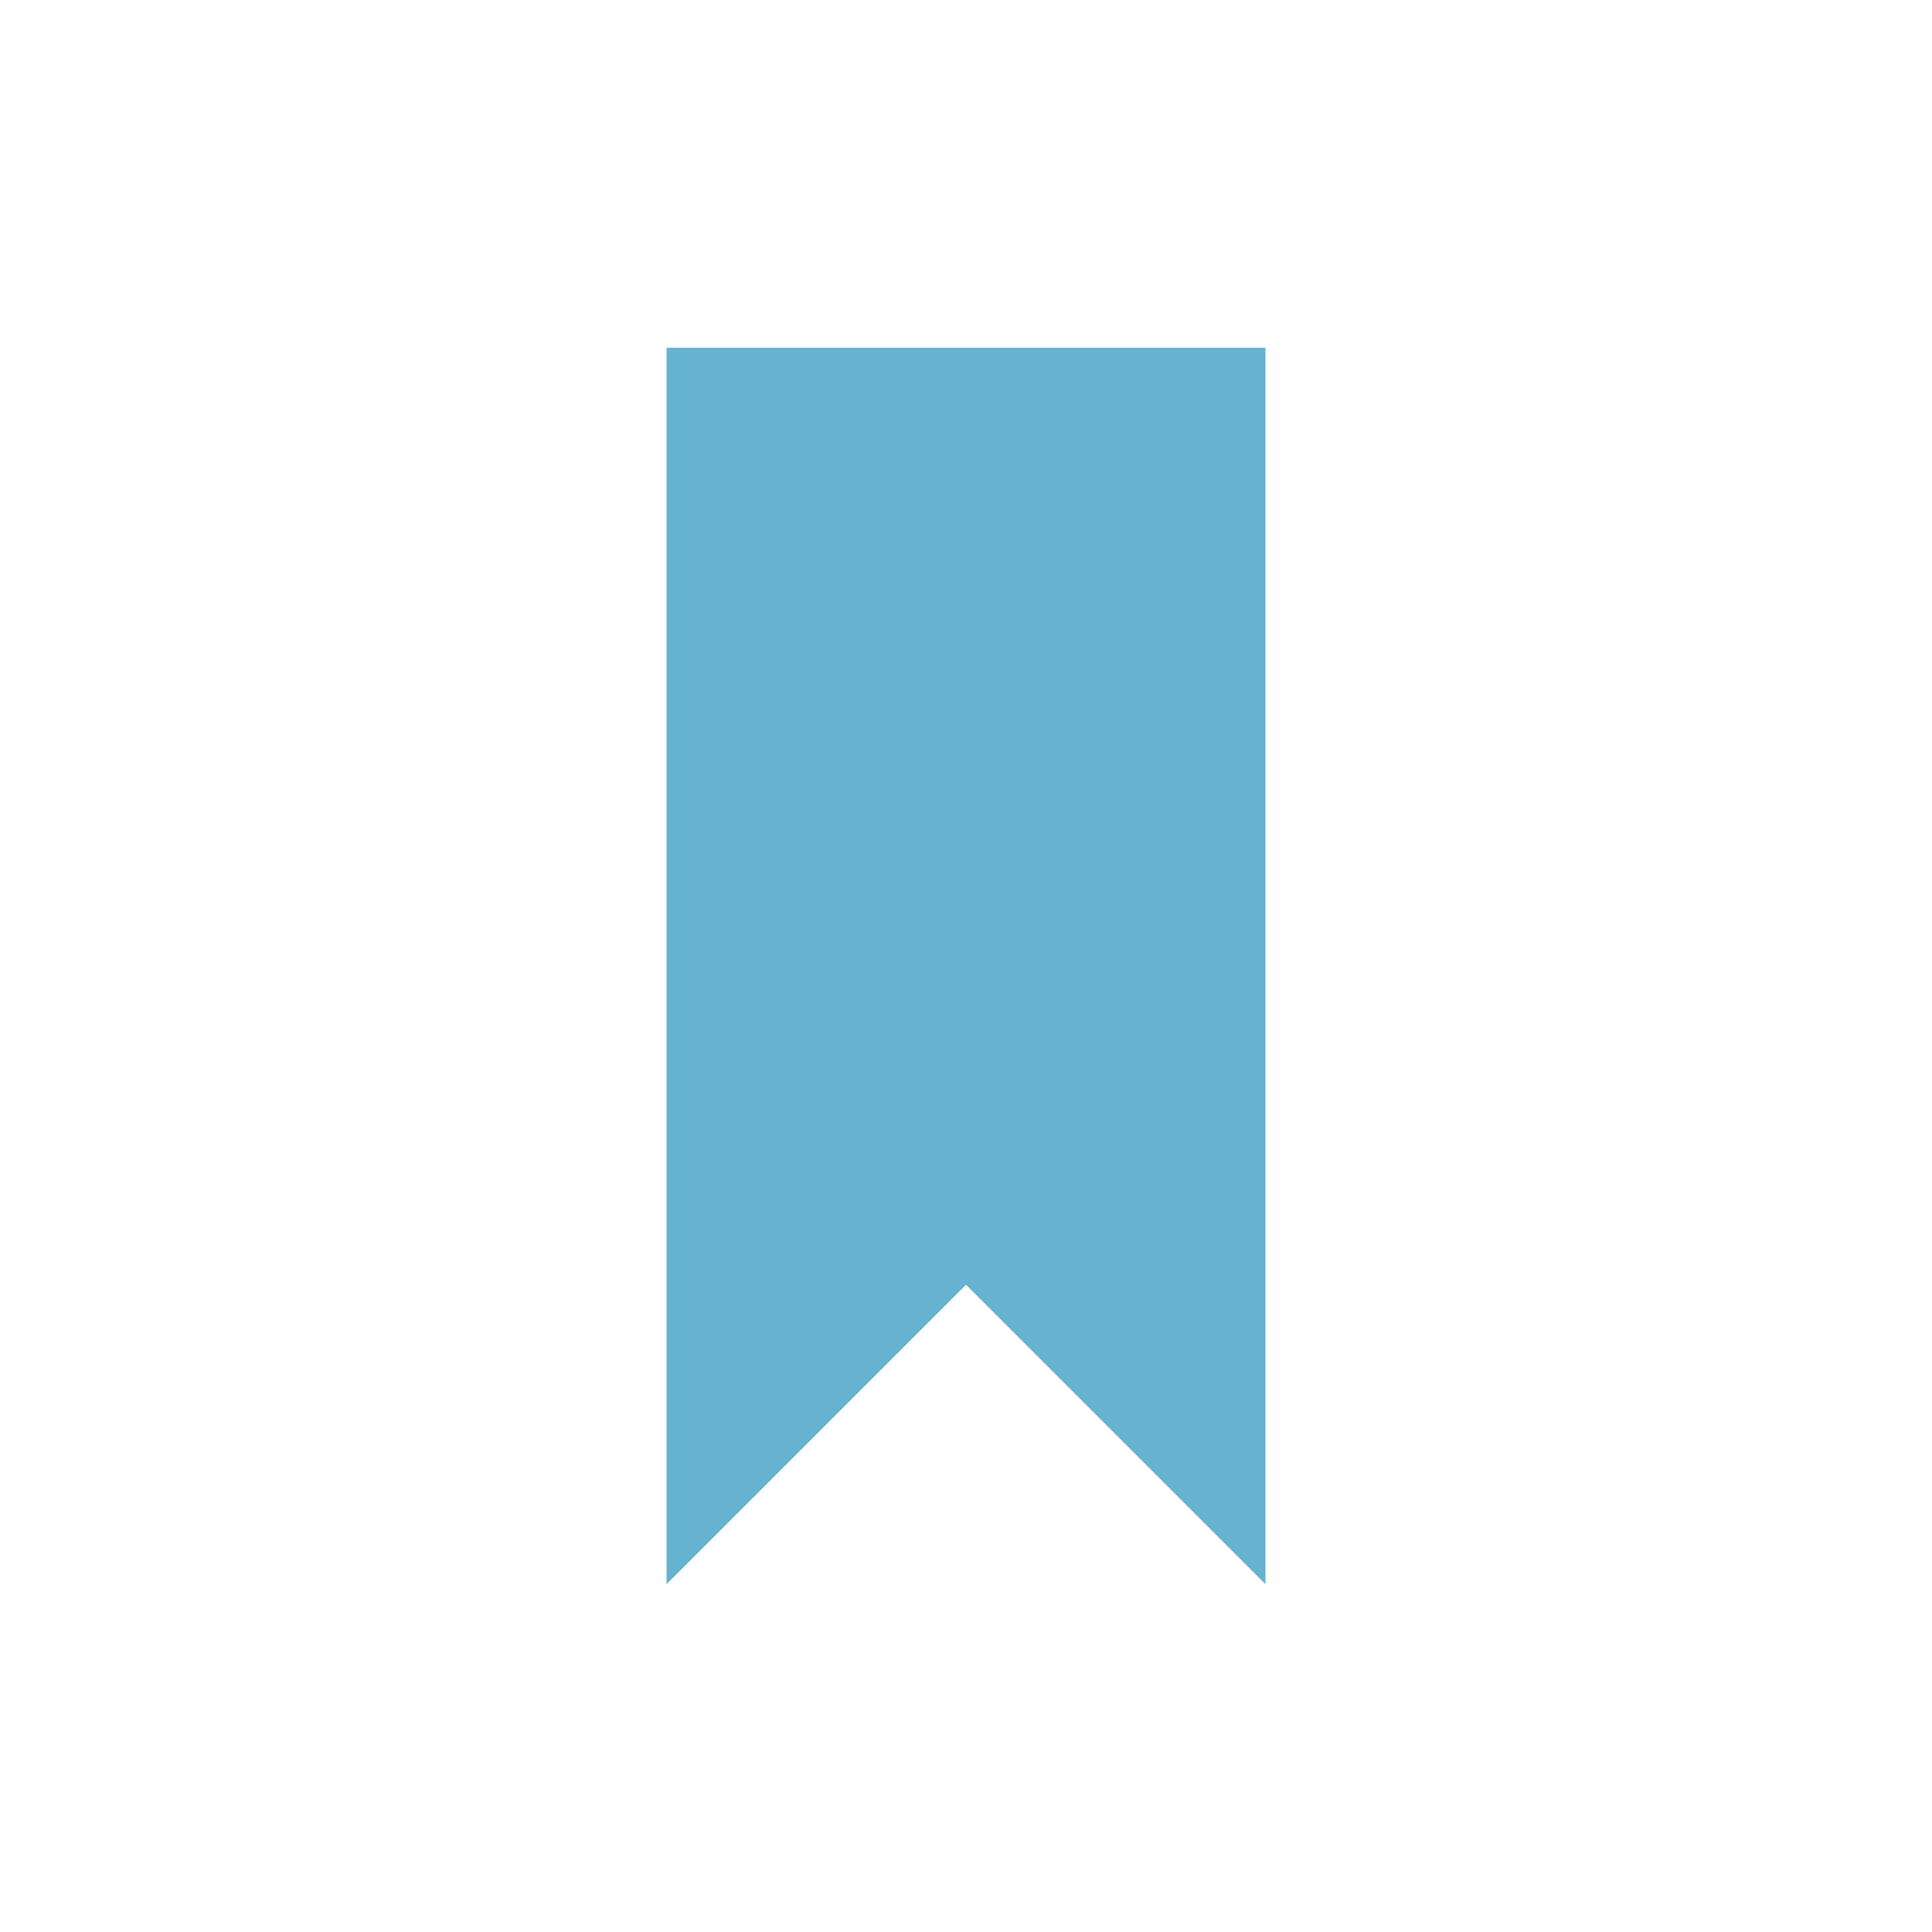
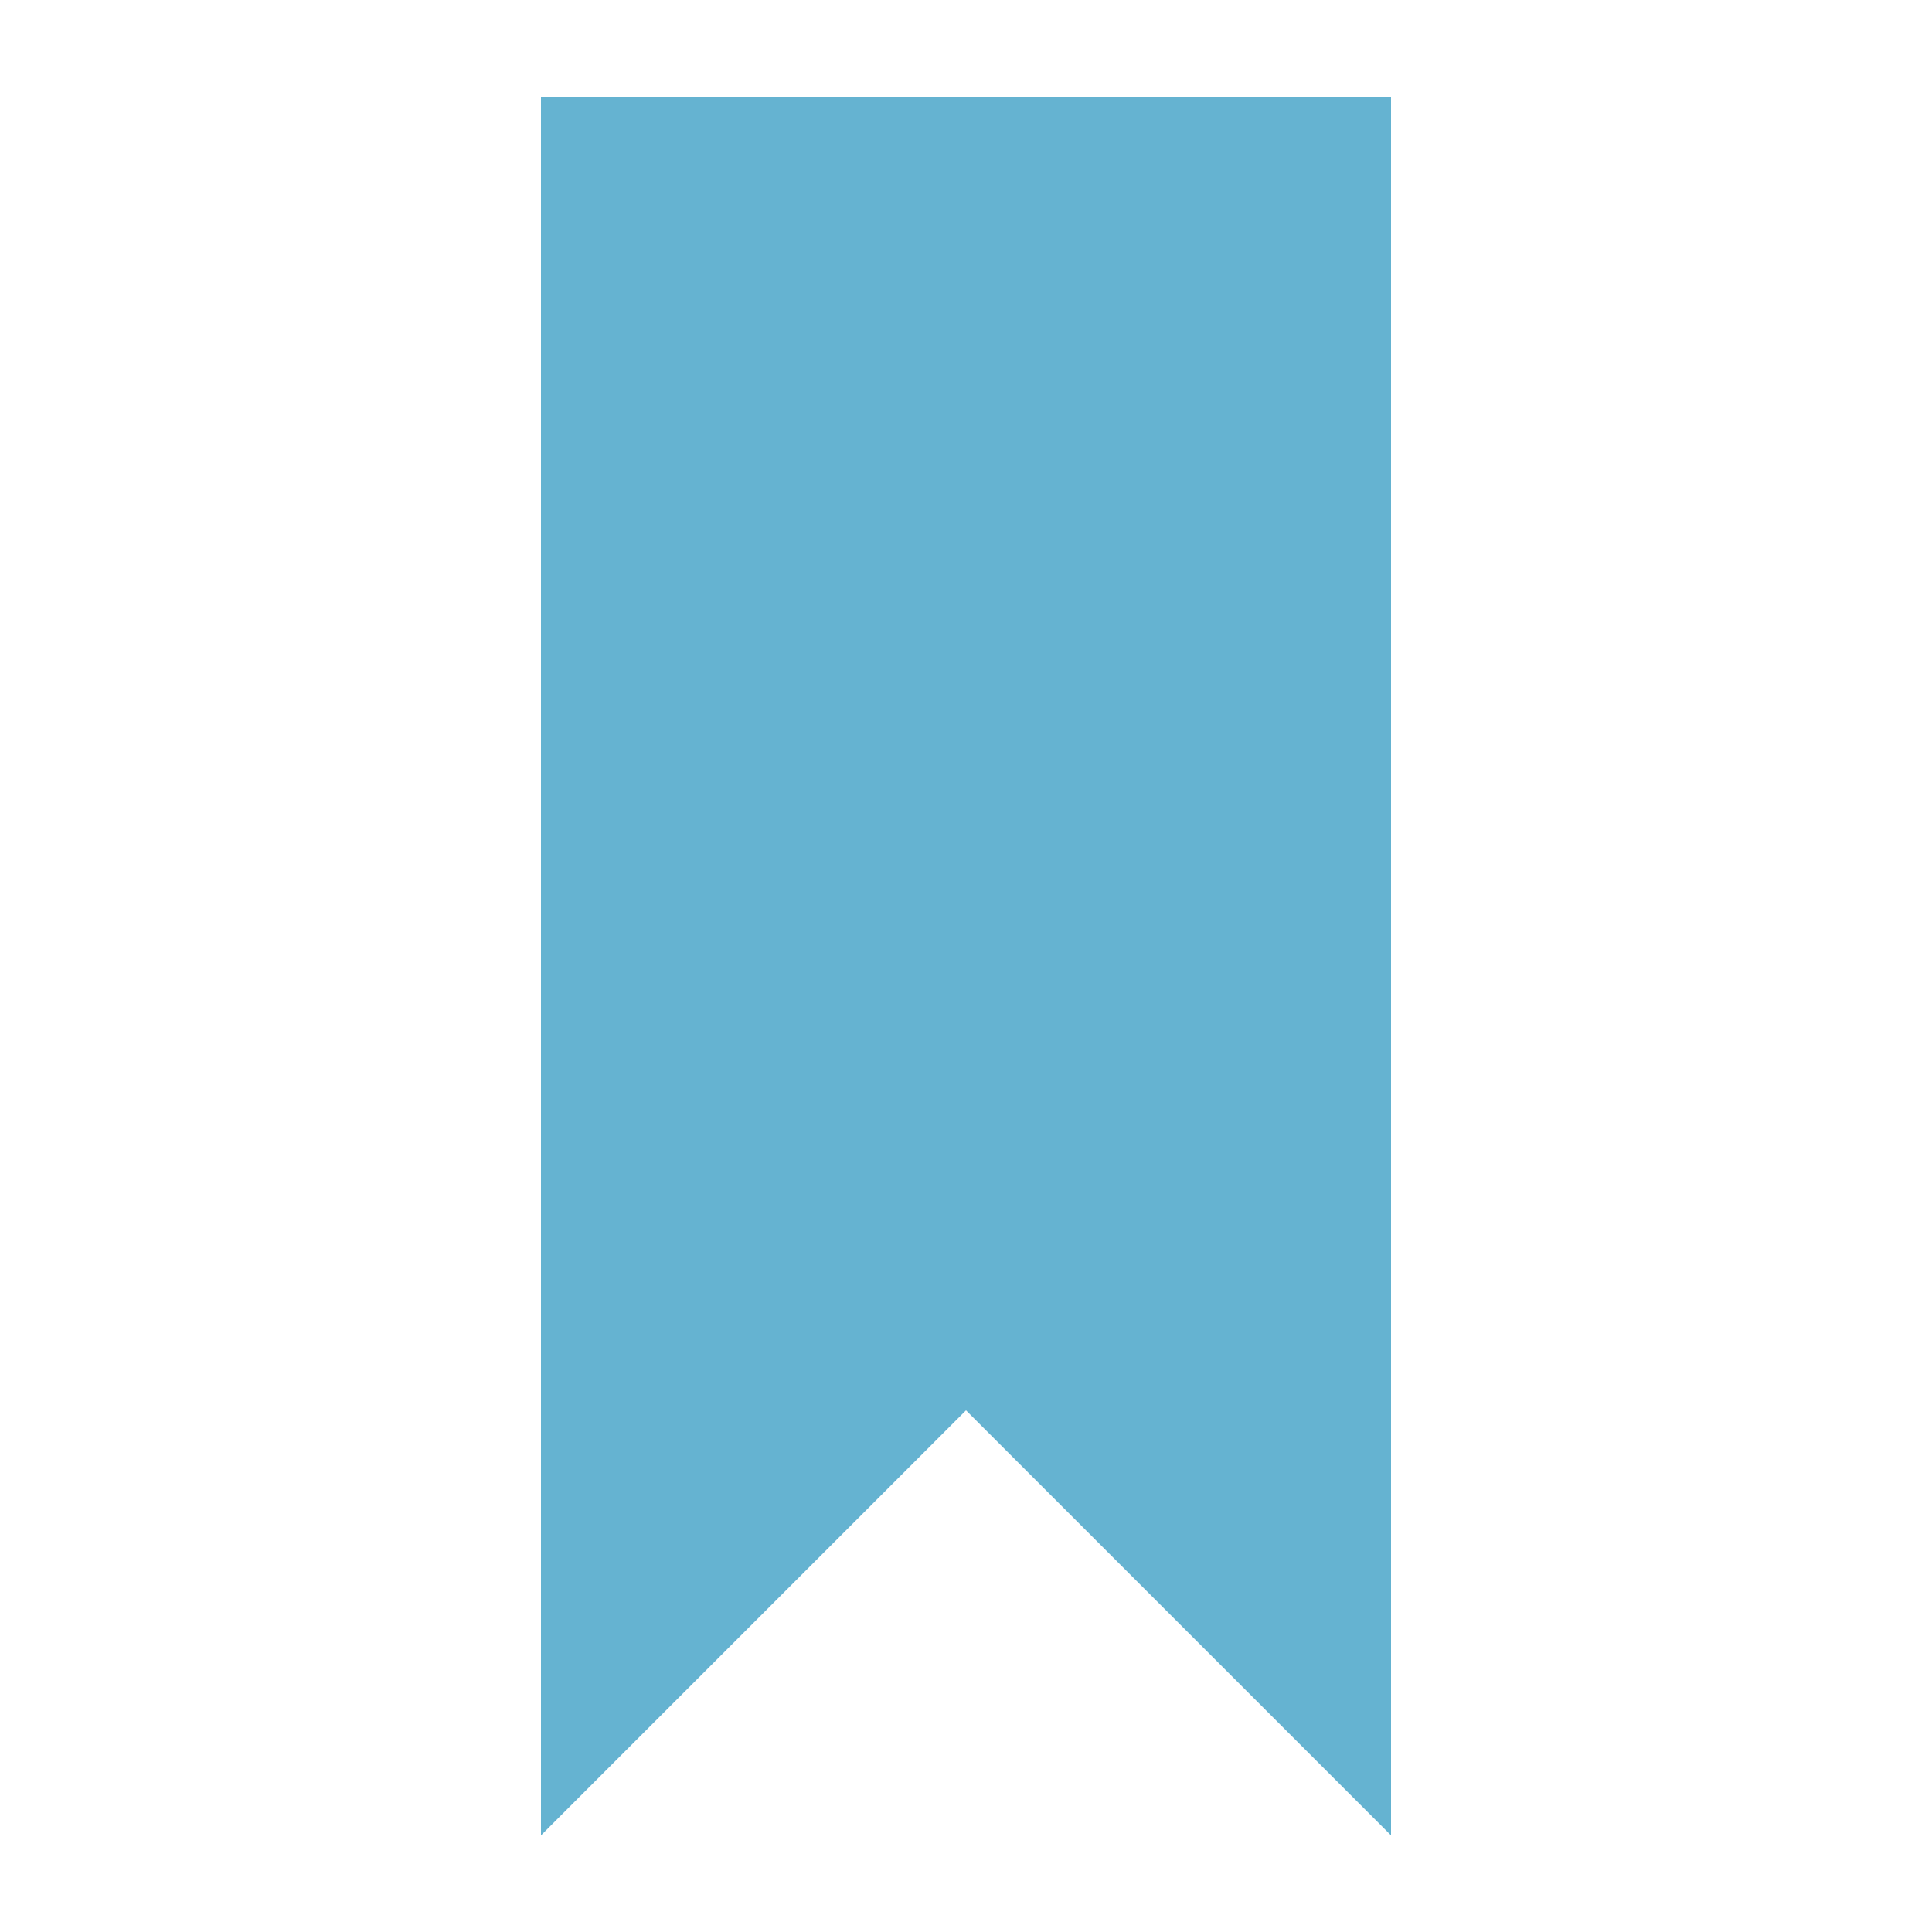
<svg xmlns="http://www.w3.org/2000/svg" version="1.1" id="Layer_1" x="0px" y="0px" viewBox="0 0 20 20" style="enable-background:new 0 0 20 20;" xml:space="preserve">
  <style type="text/css">
	.st0{fill:#65B3D1;}
</style>
-   <polygon class="st0" points="10,13.3 13.1,16.4 13.1,3.6 6.9,3.6 6.9,16.4 " />
+   <polygon class="st0" points="10,14.6 14.4,19 14.4,1 5.6,1 5.6,19 " />
</svg>
